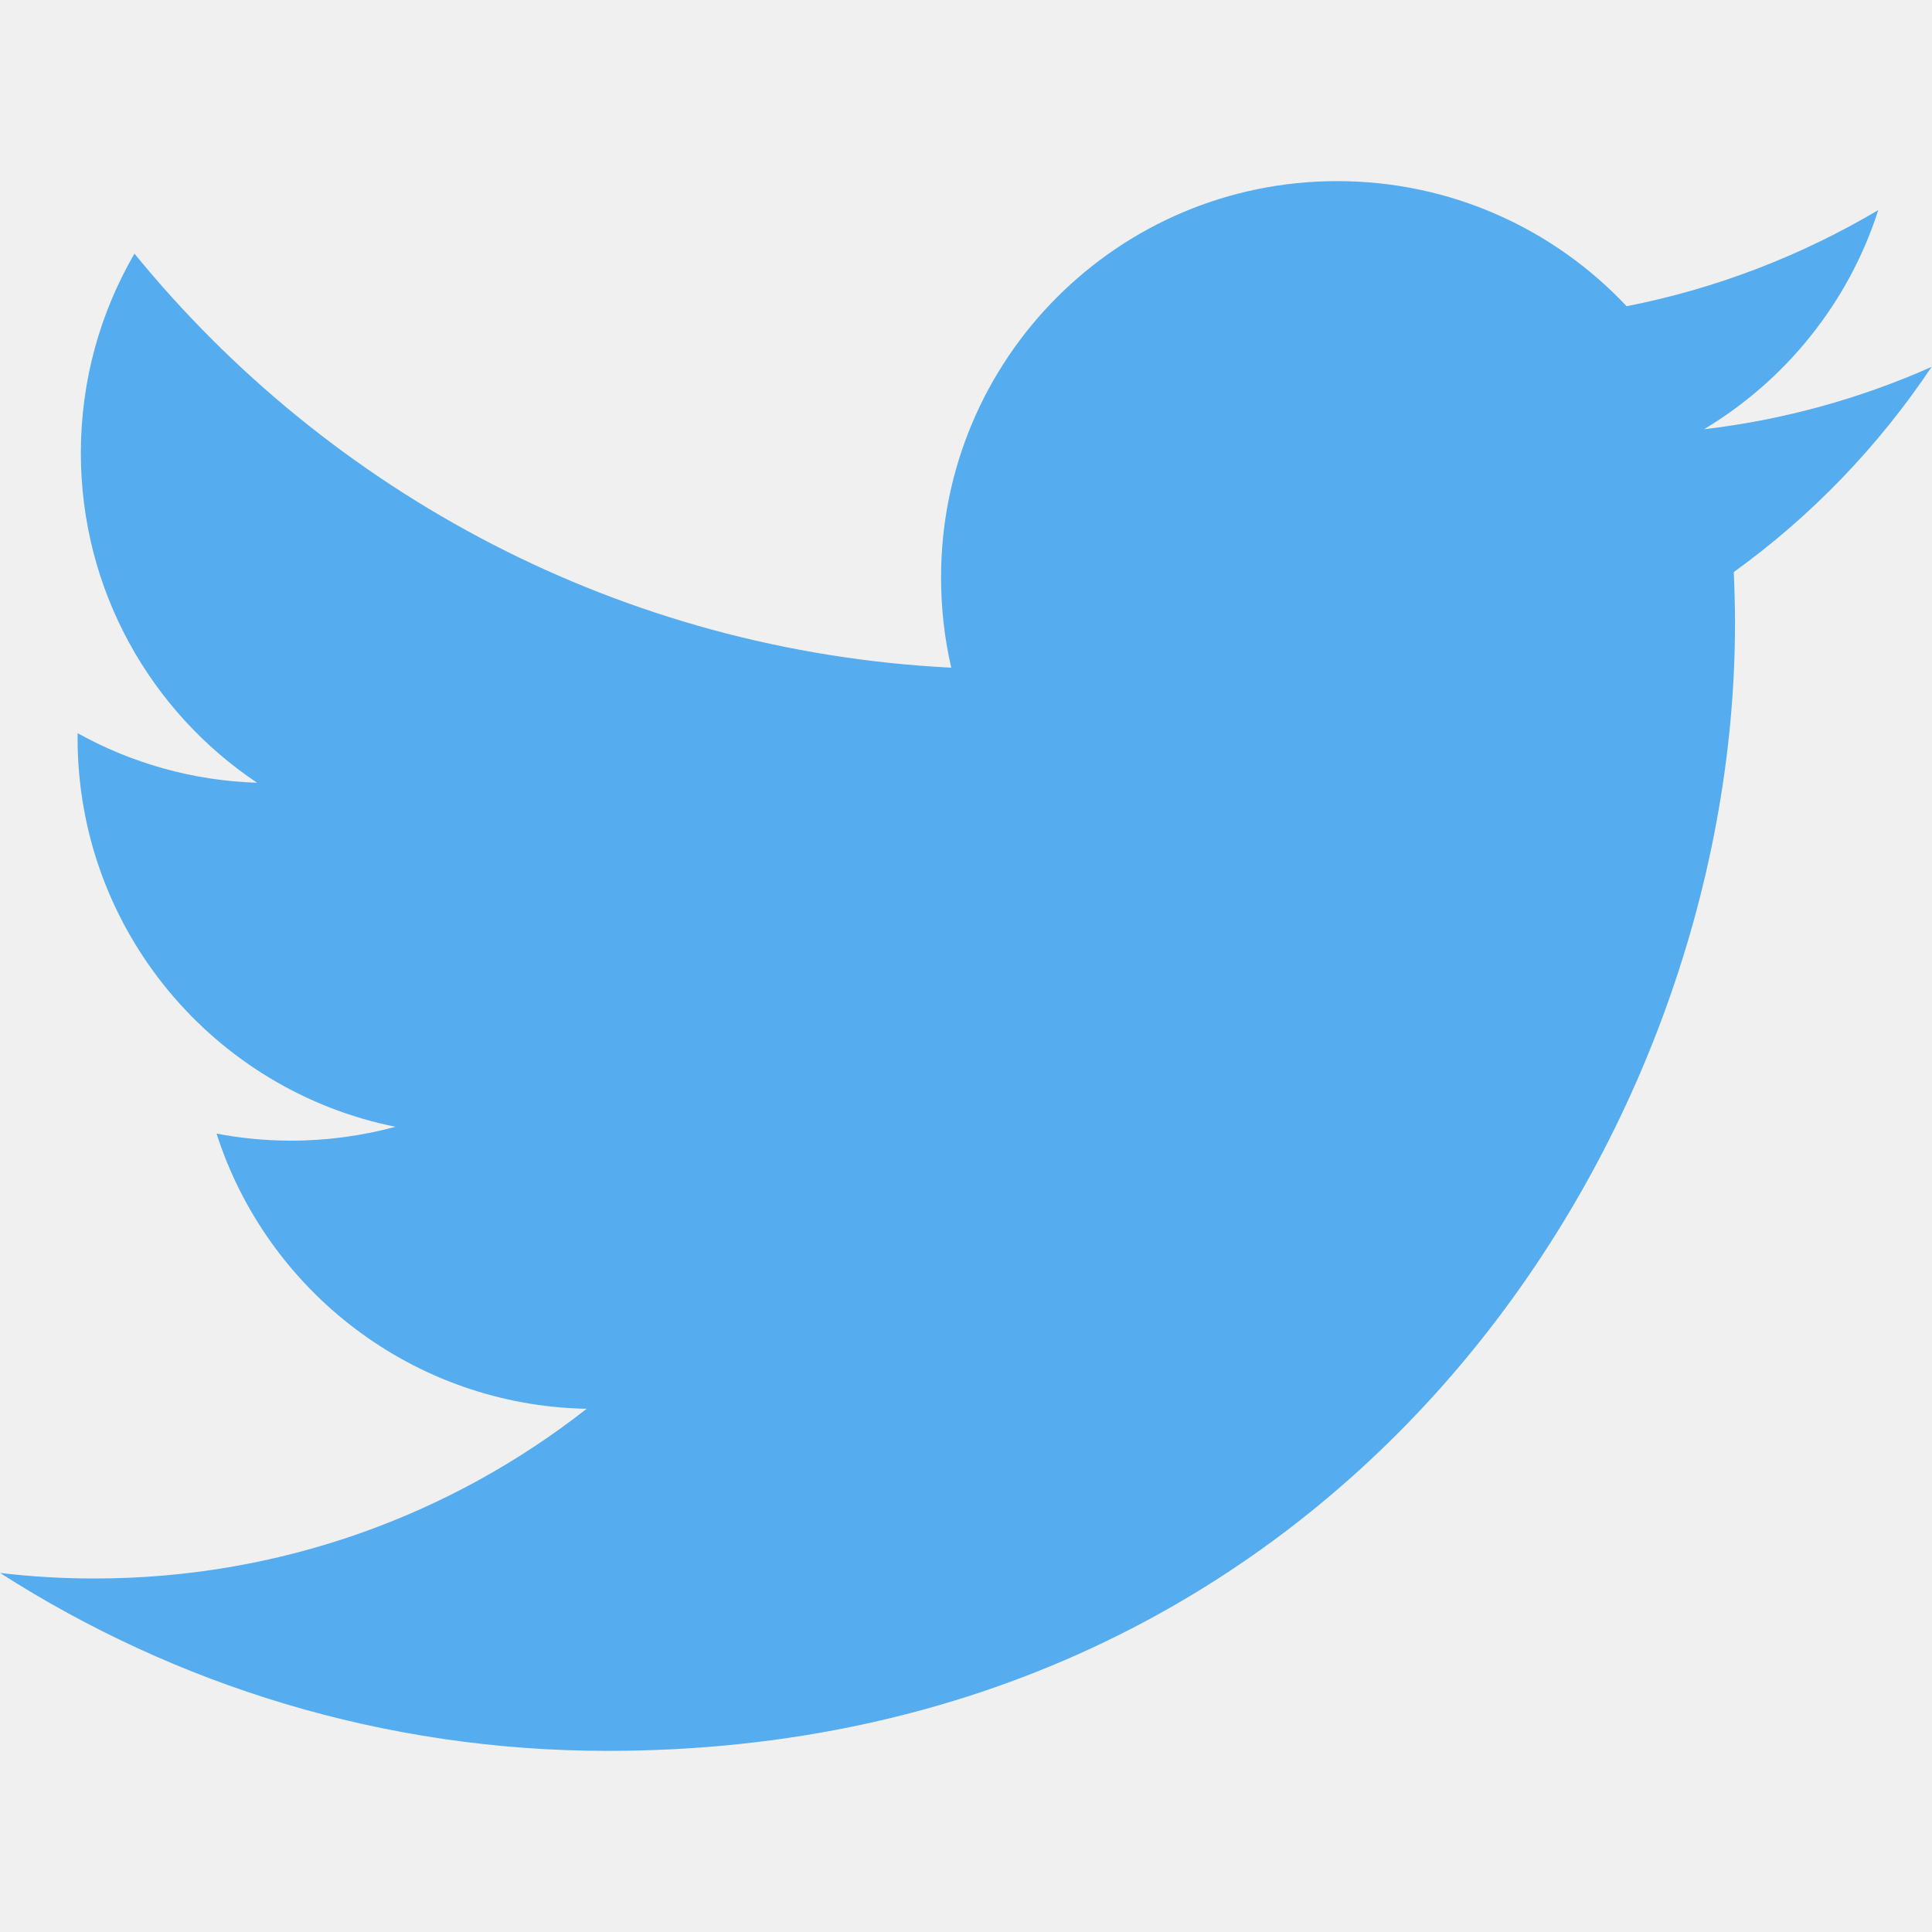
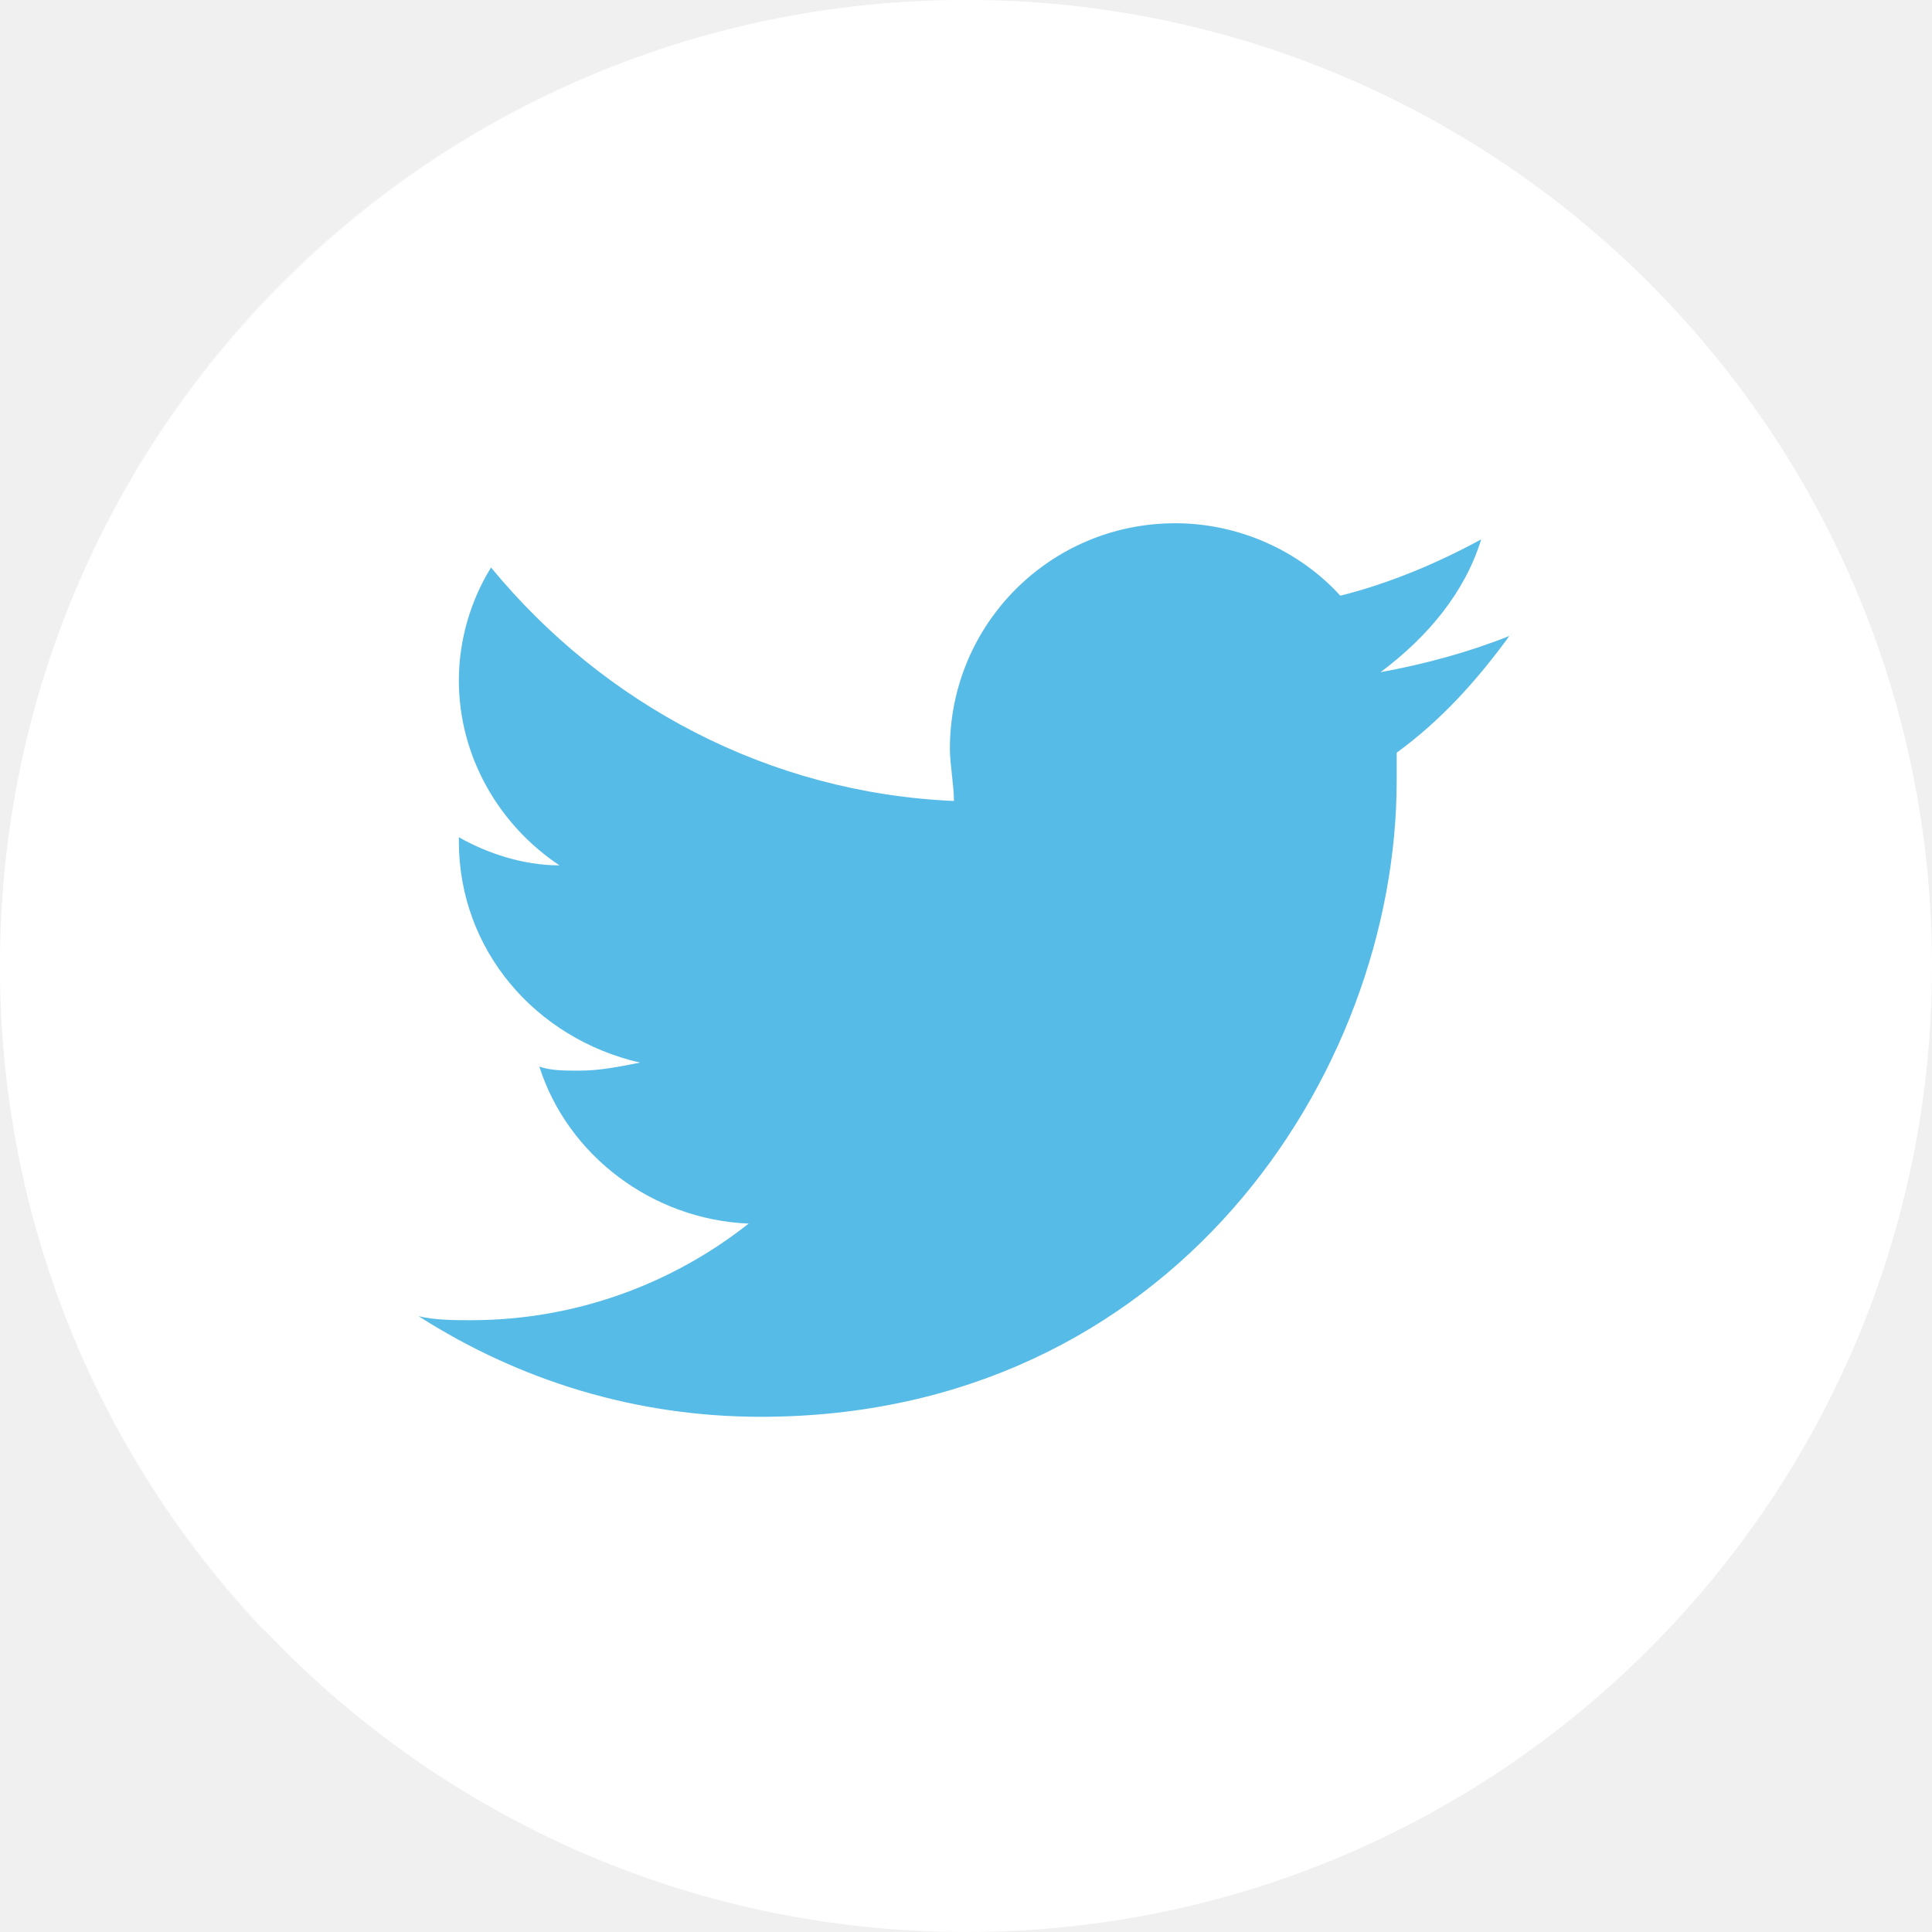
- <svg xmlns="http://www.w3.org/2000/svg" enable-background="new 0 0 32 32" height="32px" id="Layer_1" version="1.0" viewBox="0 0 32 32" width="32px" xml:space="preserve">
-   <path d="M31.993,6.077C30.816,6.6,29.552,6.953,28.223,7.11c1.355-0.812,2.396-2.098,2.887-3.63  c-1.269,0.751-2.673,1.299-4.168,1.592C25.744,3.797,24.038,3,22.149,3c-3.625,0-6.562,2.938-6.562,6.563  c0,0.514,0.057,1.016,0.169,1.496C10.301,10.785,5.465,8.172,2.227,4.201c-0.564,0.97-0.888,2.097-0.888,3.3  c0,2.278,1.159,4.286,2.919,5.464c-1.075-0.035-2.087-0.329-2.972-0.821c-0.001,0.027-0.001,0.056-0.001,0.082  c0,3.181,2.262,5.834,5.265,6.437c-0.55,0.149-1.13,0.23-1.729,0.23c-0.424,0-0.834-0.041-1.234-0.117  c0.834,2.606,3.259,4.504,6.13,4.558c-2.245,1.76-5.075,2.811-8.15,2.811c-0.53,0-1.053-0.031-1.566-0.092  C2.905,27.913,6.355,29,10.062,29c12.072,0,18.675-10.001,18.675-18.675c0-0.284-0.008-0.568-0.02-0.85  C30,8.55,31.112,7.395,31.993,6.077z" fill="#55ACEE" />
-   <g />
-   <g />
-   <g />
-   <g />
-   <g />
-   <g />
+ <svg xmlns="http://www.w3.org/2000/svg" xmlns:xlink="http://www.w3.org/1999/xlink" enable-background="new 0 0 78.4 73.4" id="Layer_1" version="1.1" viewBox="0 0 48 48" xml:space="preserve" width="100%" height="100%">
+   <defs id="defs53" />
+   <g id="g3" transform="translate(-15.2,-12.7)">
+     <circle cx="39.2" cy="36.7" r="24" id="circle5" style="fill:#ffffff" d="m 63.2,36.7 c 0,13.255 -10.745,24 -24,24 -13.255,0 -24,-10.745 -24,-24 0,-13.255 10.745,-24 24,-24 13.255,0 24,10.745 24,24 z" />
+     <g id="g7">
+       <g id="g9">
+         <defs id="defs11">
+           <path d="m 63.2,36.7 c 0,13.3 -10.7,24 -24,24 -13.3,0 -24,-10.7 -24,-24 0,-13.3 10.7,-24 24,-24 13.2,0 24,10.7 24,24 z" id="SVGID_40_" />
+         </defs>
+         <clipPath id="SVGID_2_">
+           <use overflow="visible" xlink:href="#SVGID_40_" id="use15" style="overflow:visible" x="0" y="0" width="78.4" height="73.4" />
+         </clipPath>
+         <linearGradient gradientTransform="matrix(0.9887,0.1498,-0.1498,0.9887,-19.6899,-7.3864)" gradientUnits="userSpaceOnUse" id="SVGID_3_" x1="10.623" x2="79.388" y1="2.242" y2="34.302">
+           <stop offset="0" style="stop-color:#FFFFFF" id="stop18" />
+           <stop offset="0.721" style="stop-color:#FFFFFF;stop-opacity:0.368" id="stop20" />
+           <stop offset="1" style="stop-color:#FFFFFF;stop-opacity:0" id="stop22" />
+         </linearGradient>
+         <polygon clip-path="url(#SVGID_2_)" points="-8.5,28.5 47.4,-12.7 69.9,17.8 13.9,59 " id="polygon24" style="opacity:0.5;fill:#ffffff" />
+       </g>
+     </g>
+     <g id="g26" style="fill:#56bbe7;fill-opacity:1">
+       <path d="m 52,26.1 c -1.1,0.6 -2.3,1.1 -3.5,1.4 -1,-1.1 -2.5,-1.8 -4.1,-1.8 -3.1,0 -5.6,2.5 -5.6,5.6 0,0.4 0.1,0.9 0.1,1.3 -4.6,-0.2 -8.7,-2.4 -11.5,-5.8 -0.5,0.8 -0.8,1.8 -0.8,2.8 0,1.9 1,3.6 2.5,4.6 -0.9,0 -1.8,-0.3 -2.5,-0.7 0,0 0,0 0,0.1 0,2.7 1.9,4.9 4.5,5.5 -0.5,0.1 -1,0.2 -1.5,0.2 -0.4,0 -0.7,0 -1,-0.1 0.7,2.2 2.8,3.8 5.2,3.9 -1.9,1.5 -4.3,2.4 -6.9,2.4 -0.4,0 -0.9,0 -1.3,-0.1 2.5,1.6 5.4,2.5 8.5,2.5 10.2,0 15.8,-8.5 15.8,-15.8 0,-0.2 0,-0.5 0,-0.7 1.1,-0.8 2,-1.8 2.8,-2.9 -1,0.4 -2.1,0.7 -3.2,0.9 1.2,-0.9 2.1,-2 2.5,-3.3 z" id="path28" style="fill:#56bbe7;fill-opacity:1" />
+     </g>
+   </g>
</svg>
